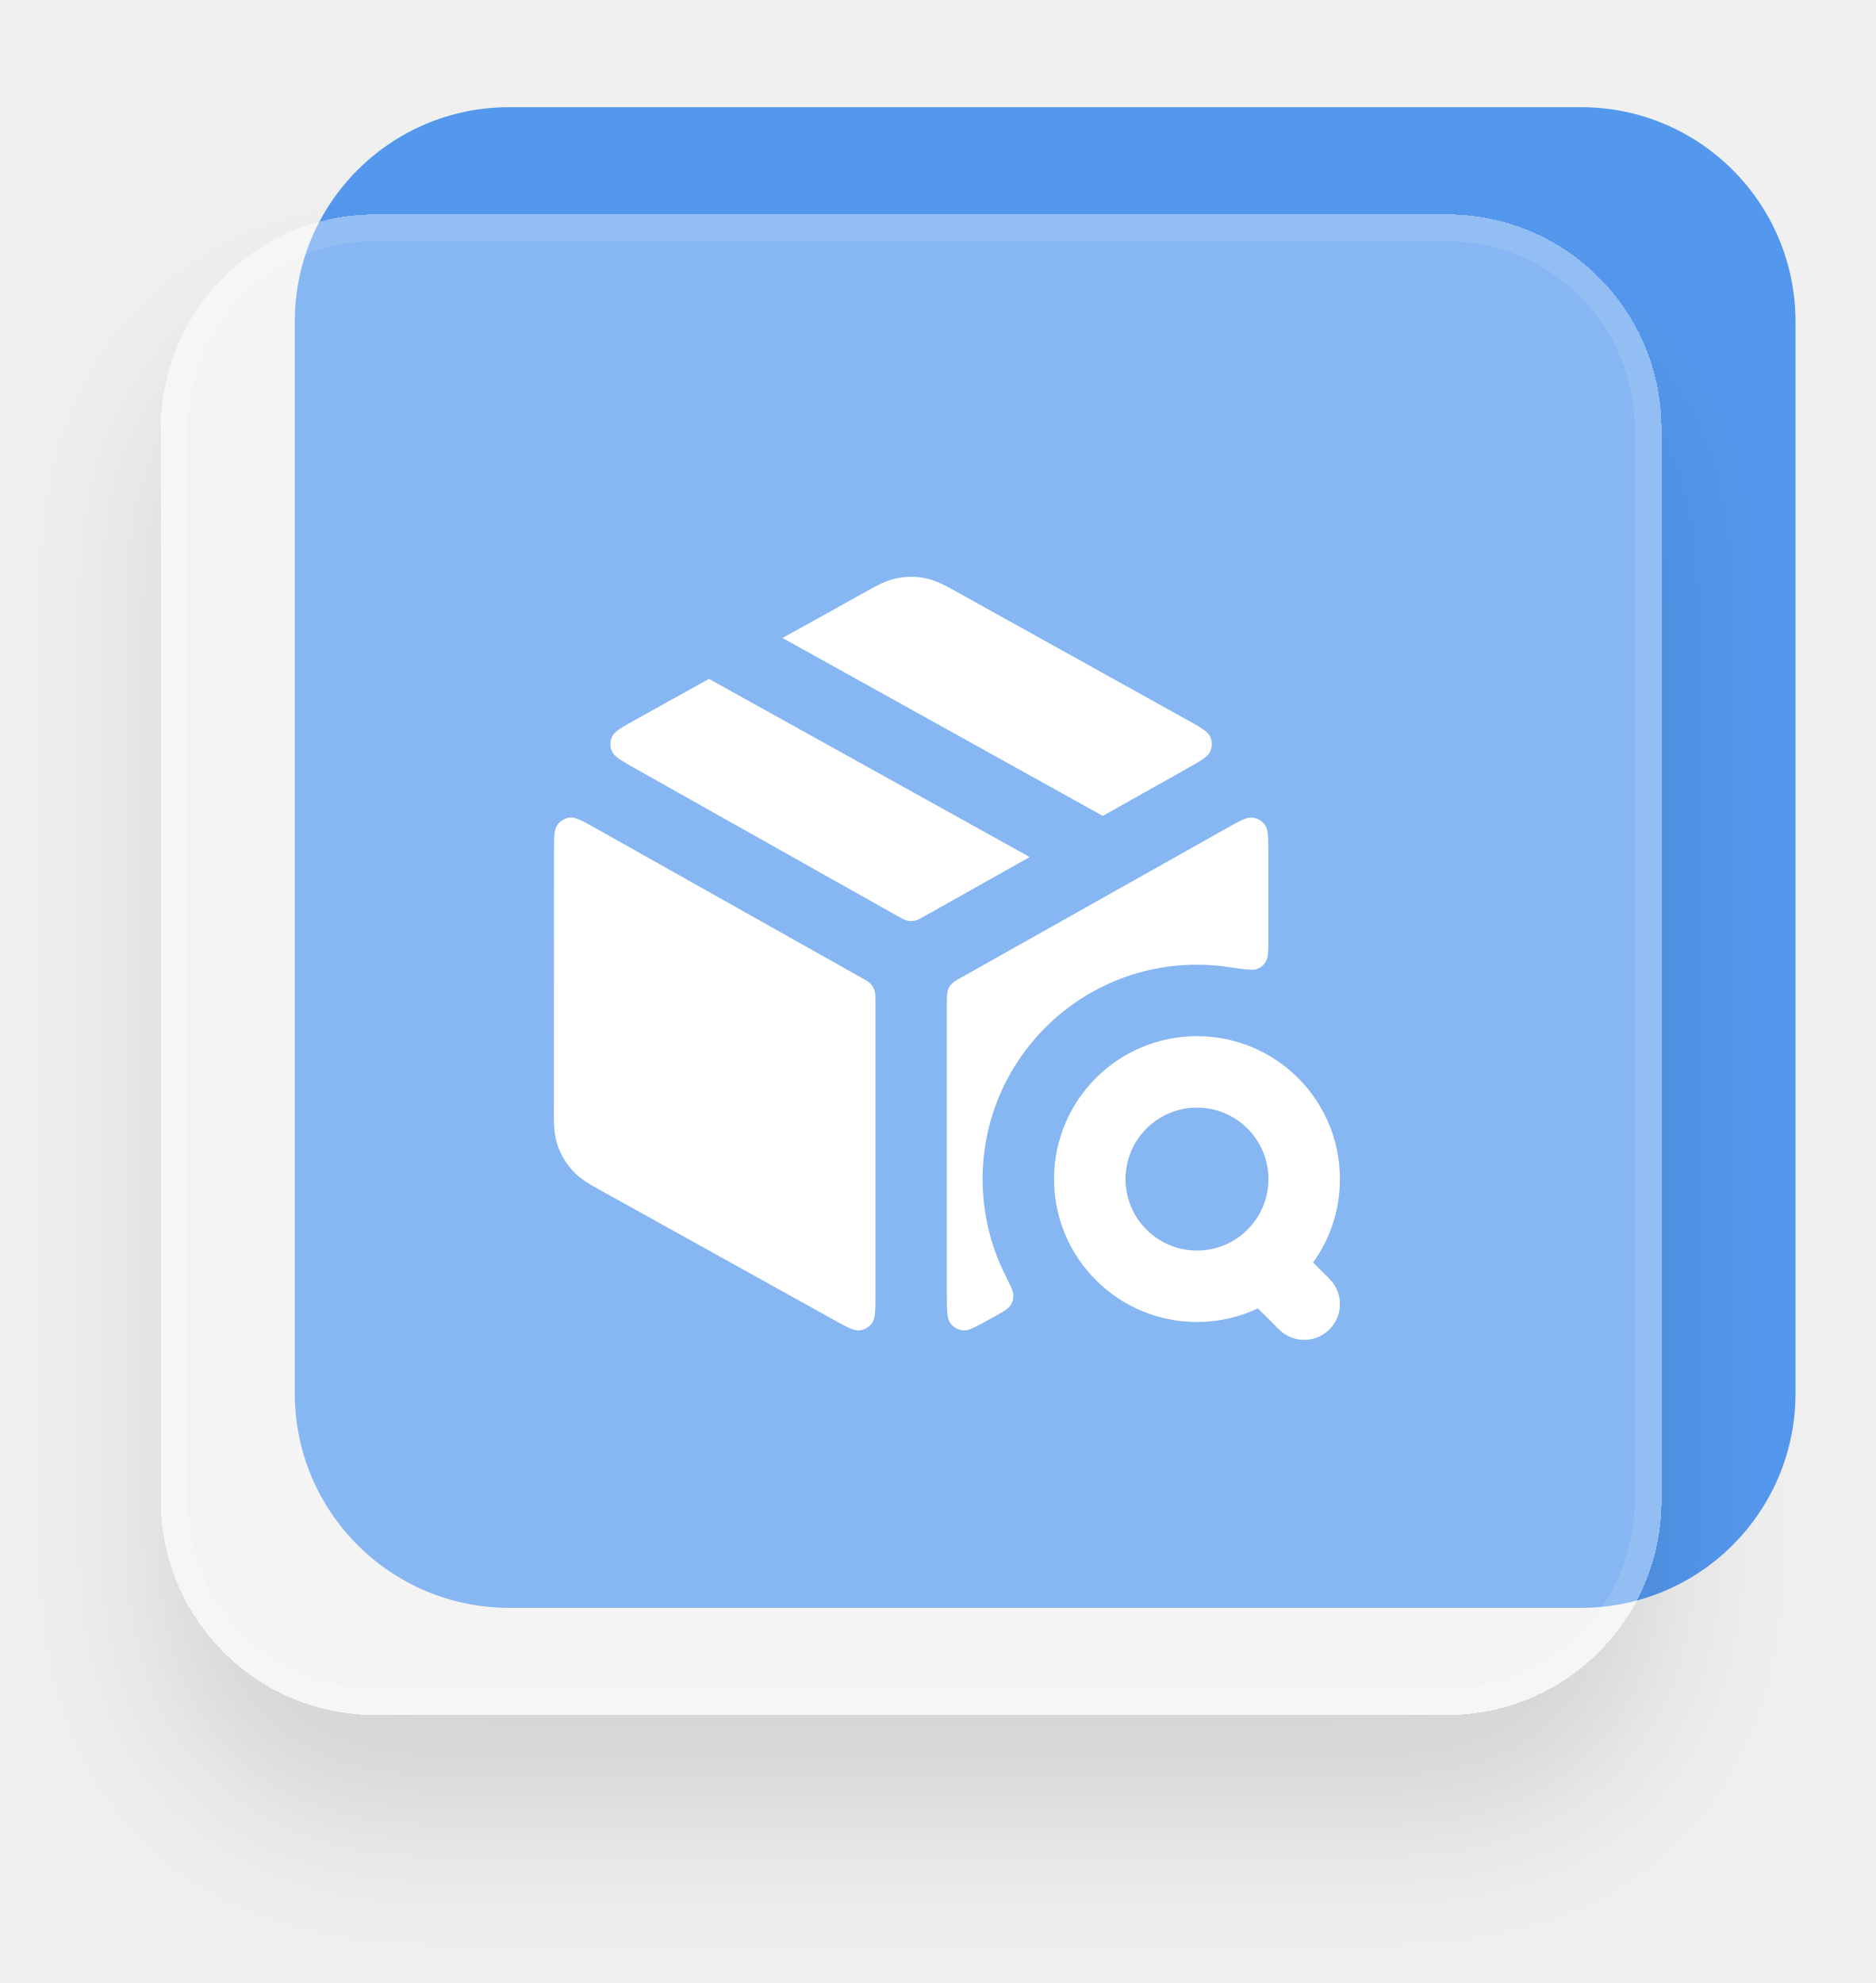
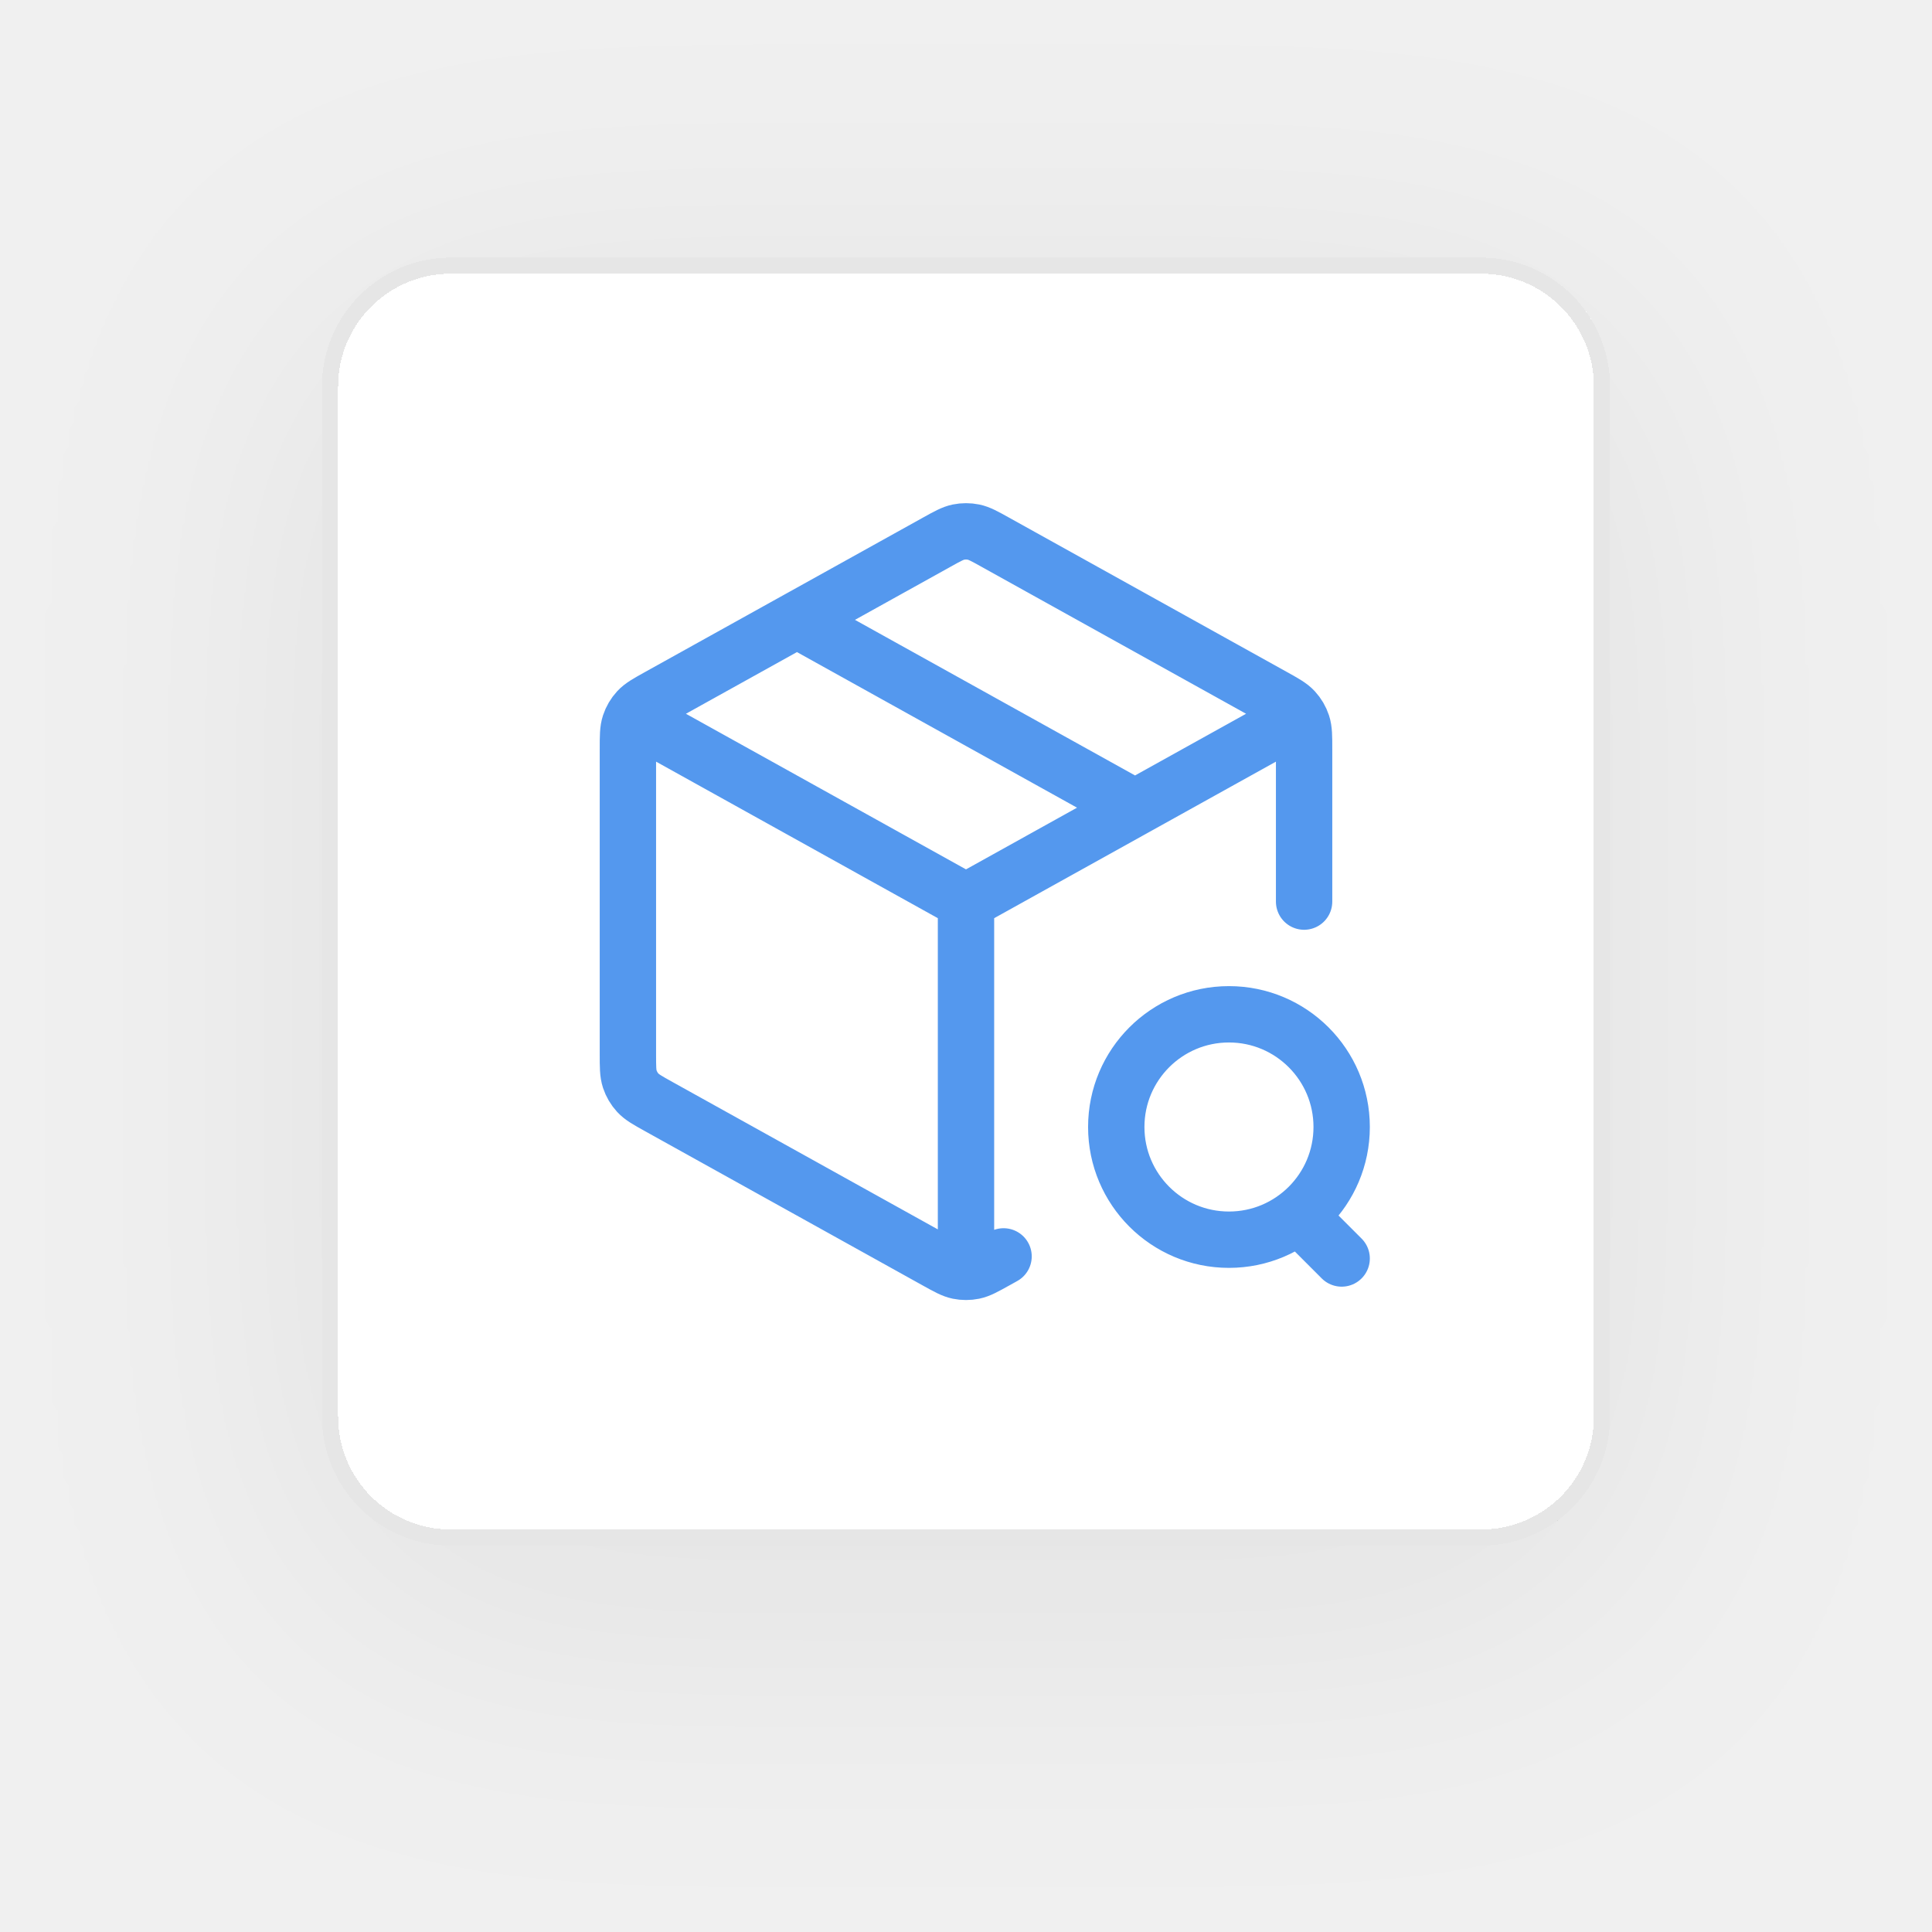
- <svg xmlns="http://www.w3.org/2000/svg" width="70" height="74" viewBox="0 0 70 74" fill="none">
-   <rect x="11" y="4" width="56" height="56" rx="8" fill="#5498EE" />
-   <g filter="url(#filter0_bd_1174_7523)">
-     <rect x="6" y="8" width="56" height="56" rx="8" fill="white" fill-opacity="0.3" shape-rendering="crispEdges" />
-     <path fill-rule="evenodd" clip-rule="evenodd" d="M44.667 38.667C41.721 38.667 39.333 41.054 39.333 44C39.333 46.946 41.721 49.333 44.667 49.333C45.48 49.333 46.251 49.151 46.94 48.826L47.724 49.609C48.245 50.13 49.089 50.13 49.61 49.609C50.13 49.089 50.13 48.245 49.61 47.724L48.998 47.112C49.629 46.237 50 45.162 50 44C50 41.054 47.612 38.667 44.667 38.667ZM42 44C42 42.527 43.194 41.333 44.667 41.333C46.139 41.333 47.333 42.527 47.333 44C47.333 45.473 46.139 46.667 44.667 46.667C43.194 46.667 42 45.473 42 44Z" fill="white" />
-     <path d="M33.463 21.58C33.817 21.507 34.183 21.507 34.537 21.58C34.947 21.664 35.313 21.869 35.604 22.032L35.684 22.077C38.034 23.383 42.011 25.593 44.252 26.839C44.797 27.142 45.069 27.293 45.16 27.493C45.239 27.667 45.24 27.867 45.161 28.042C45.071 28.242 44.8 28.395 44.257 28.701L41.151 30.447L29.201 23.808L32.316 22.077L32.396 22.032C32.687 21.869 33.053 21.664 33.463 21.58Z" fill="white" />
-     <path d="M26.456 25.334L38.423 31.982L34.523 34.176C34.332 34.283 34.237 34.337 34.136 34.358C34.046 34.376 33.954 34.376 33.864 34.358C33.763 34.337 33.668 34.283 33.477 34.176L23.744 28.701C23.2 28.395 22.929 28.242 22.839 28.042C22.76 27.867 22.761 27.667 22.84 27.493C22.931 27.293 23.203 27.142 23.748 26.839L26.456 25.334Z" fill="white" />
-     <path d="M47.328 31.854C47.328 31.256 47.327 30.957 47.201 30.782C47.091 30.63 46.922 30.531 46.735 30.51C46.522 30.486 46.261 30.633 45.738 30.927L35.877 36.474C35.679 36.585 35.58 36.641 35.508 36.719C35.444 36.789 35.396 36.871 35.367 36.961C35.333 37.063 35.333 37.176 35.333 37.403V48.304C35.333 48.9 35.333 49.198 35.459 49.372C35.568 49.525 35.736 49.624 35.923 49.645C36.136 49.67 36.396 49.526 36.915 49.237C36.966 49.209 37.018 49.181 37.071 49.151C37.428 48.953 37.607 48.854 37.695 48.726C37.781 48.603 37.815 48.494 37.814 48.343C37.813 48.188 37.709 47.979 37.501 47.561C36.967 46.489 36.667 45.279 36.667 44C36.667 39.582 40.248 36 44.667 36C45.076 36 45.477 36.031 45.87 36.09C46.449 36.177 46.739 36.221 46.903 36.158C47.064 36.096 47.159 36.014 47.244 35.864C47.331 35.711 47.331 35.456 47.33 34.946C47.33 33.786 47.329 32.705 47.328 31.854Z" fill="white" />
-     <path d="M31.085 49.237C31.604 49.526 31.864 49.67 32.078 49.645C32.264 49.624 32.432 49.525 32.541 49.372C32.667 49.198 32.667 48.9 32.667 48.304V37.403C32.667 37.176 32.667 37.063 32.633 36.961C32.604 36.871 32.556 36.789 32.492 36.719C32.42 36.641 32.321 36.585 32.123 36.474L22.262 30.927C21.74 30.633 21.479 30.486 21.265 30.51C21.078 30.531 20.909 30.63 20.799 30.782C20.673 30.957 20.673 31.256 20.672 31.854C20.67 34.342 20.667 38.794 20.667 41.411L20.666 41.508C20.665 41.859 20.664 42.302 20.801 42.719C20.921 43.079 21.115 43.41 21.372 43.689C21.67 44.012 22.058 44.226 22.366 44.395L22.45 44.442C24.825 45.761 28.863 48.004 31.085 49.237Z" fill="white" />
-     <rect x="6.5" y="8.5" width="55" height="55" rx="7.5" stroke="white" stroke-opacity="0.1" shape-rendering="crispEdges" />
+ <svg xmlns="http://www.w3.org/2000/svg" width="120" height="120" viewBox="0 0 120 120" fill="none">
+   <g filter="url(#filter0_d_1316_17299)">
+     <rect x="20" y="16" width="80" height="80" rx="8" fill="white" shape-rendering="crispEdges" />
+     <rect width="56" height="56" transform="translate(32 28)" fill="white" />
+     <path d="M79.833 44.981L60 56M60 56L40.167 44.981M60 56L60 78.167M81 56V46.53C81 45.73 81 45.331 80.882 44.974C80.778 44.659 80.608 44.369 80.382 44.125C80.128 43.849 79.779 43.655 79.08 43.267L61.813 33.674C61.151 33.306 60.821 33.123 60.47 33.05C60.16 32.987 59.84 32.987 59.53 33.05C59.18 33.123 58.849 33.306 58.187 33.674L40.92 43.267C40.221 43.655 39.872 43.849 39.617 44.125C39.392 44.369 39.222 44.659 39.118 44.974C39 45.331 39 45.73 39 46.53V65.47C39 66.269 39 66.669 39.118 67.026C39.222 67.341 39.392 67.631 39.617 67.875C39.872 68.151 40.221 68.345 40.92 68.734L58.187 78.326C58.849 78.694 59.18 78.877 59.53 78.95C59.84 79.013 60.16 79.013 60.47 78.95C60.821 78.877 61.151 78.694 61.813 78.326L62.333 78.037M49.5 38.5L70.5 50.167M83.333 78.167L81 75.833M83.333 70C83.333 73.866 80.199 77 76.333 77C72.467 77 69.333 73.866 69.333 70C69.333 66.134 72.467 63 76.333 63C80.199 63 83.333 66.134 83.333 70Z" stroke="#5498EE" stroke-width="3.5" stroke-linecap="round" stroke-linejoin="round" />
+     <rect x="20.5" y="16.5" width="79" height="79" rx="7.5" stroke="black" stroke-opacity="0.1" shape-rendering="crispEdges" />
  </g>
  <defs>
-     <filter id="filter0_bd_1174_7523" x="-6" y="-4" width="80" height="80" filterUnits="userSpaceOnUse" color-interpolation-filters="sRGB">
+     <filter id="filter0_d_1316_17299" x="0" y="0" width="120" height="120" filterUnits="userSpaceOnUse" color-interpolation-filters="sRGB">
      <feFlood flood-opacity="0" result="BackgroundImageFix" />
-       <feGaussianBlur in="BackgroundImageFix" stdDeviation="6" />
-       <feComposite in2="SourceAlpha" operator="in" result="effect1_backgroundBlur_1174_7523" />
      <feColorMatrix in="SourceAlpha" type="matrix" values="0 0 0 0 0 0 0 0 0 0 0 0 0 0 0 0 0 0 127 0" result="hardAlpha" />
      <feOffset dy="4" />
-       <feGaussianBlur stdDeviation="3" />
+       <feGaussianBlur stdDeviation="10" />
      <feComposite in2="hardAlpha" operator="out" />
-       <feColorMatrix type="matrix" values="0 0 0 0 0 0 0 0 0 0 0 0 0 0 0 0 0 0 0.12 0" />
-       <feBlend mode="normal" in2="effect1_backgroundBlur_1174_7523" result="effect2_dropShadow_1174_7523" />
-       <feBlend mode="normal" in="SourceGraphic" in2="effect2_dropShadow_1174_7523" result="shape" />
+       <feColorMatrix type="matrix" values="0 0 0 0 0 0 0 0 0 0 0 0 0 0 0 0 0 0 0.06 0" />
+       <feBlend mode="normal" in2="BackgroundImageFix" result="effect1_dropShadow_1316_17299" />
+       <feBlend mode="normal" in="SourceGraphic" in2="effect1_dropShadow_1316_17299" result="shape" />
    </filter>
  </defs>
</svg>
